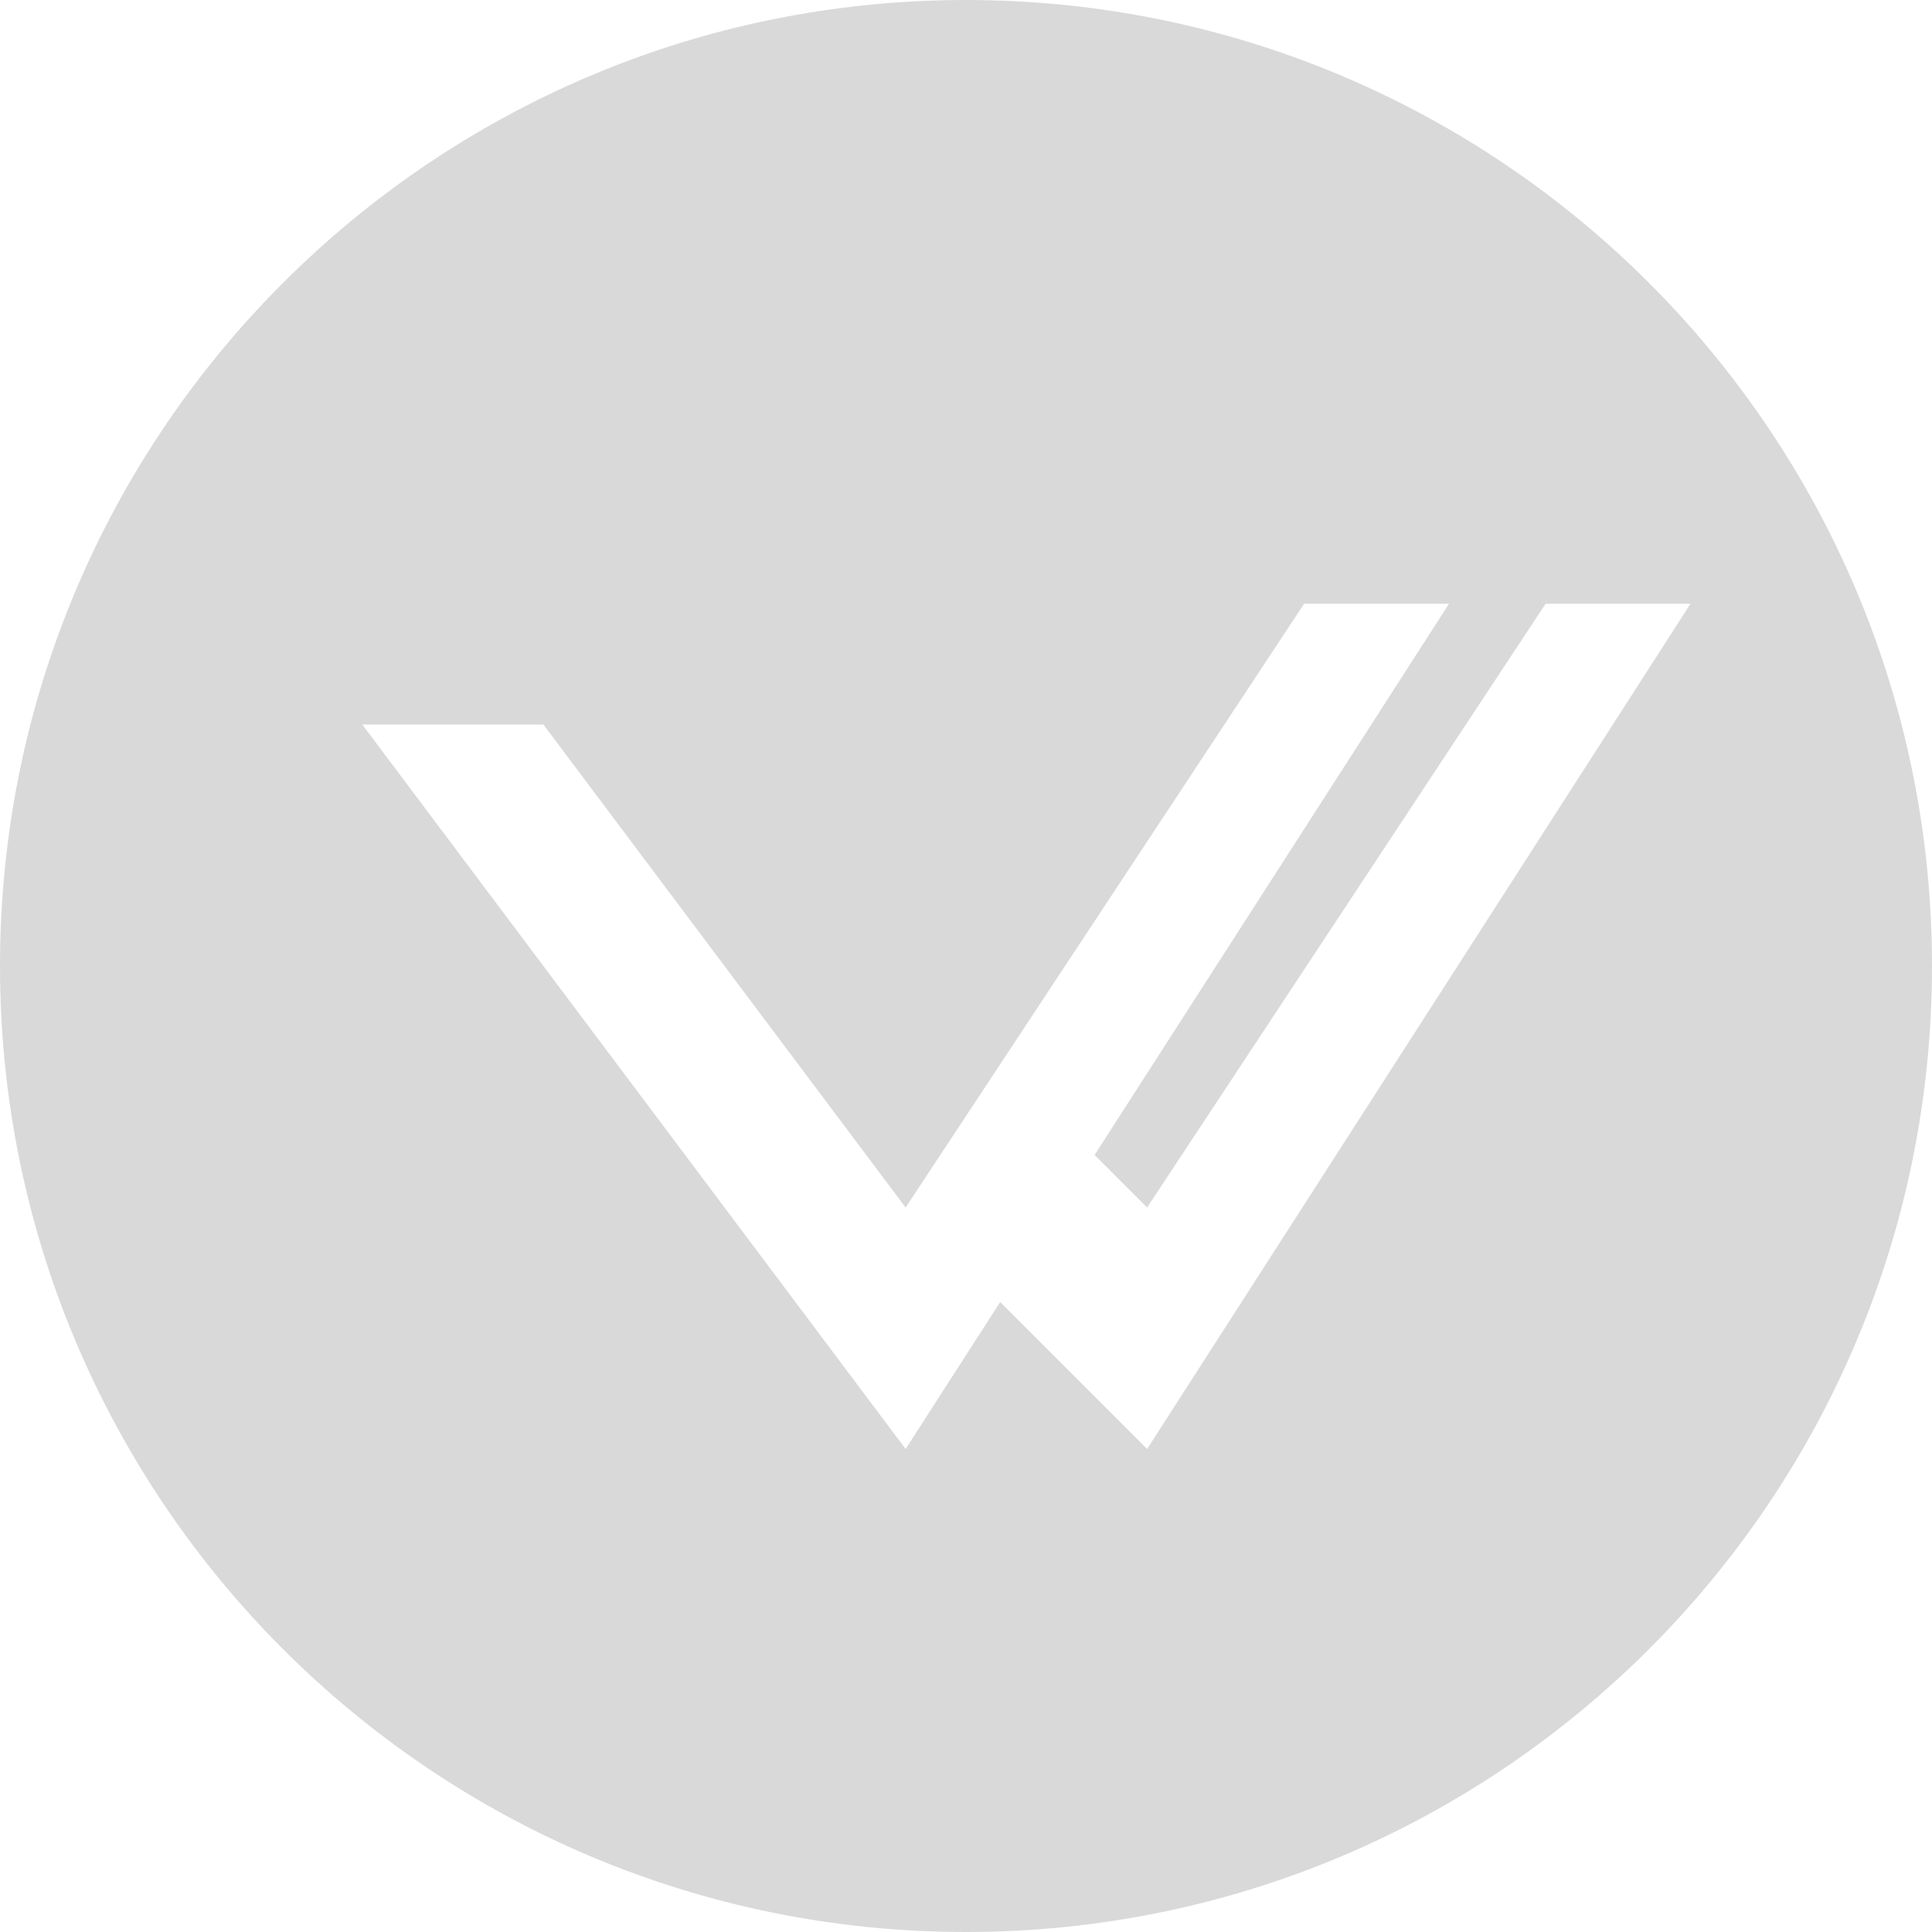
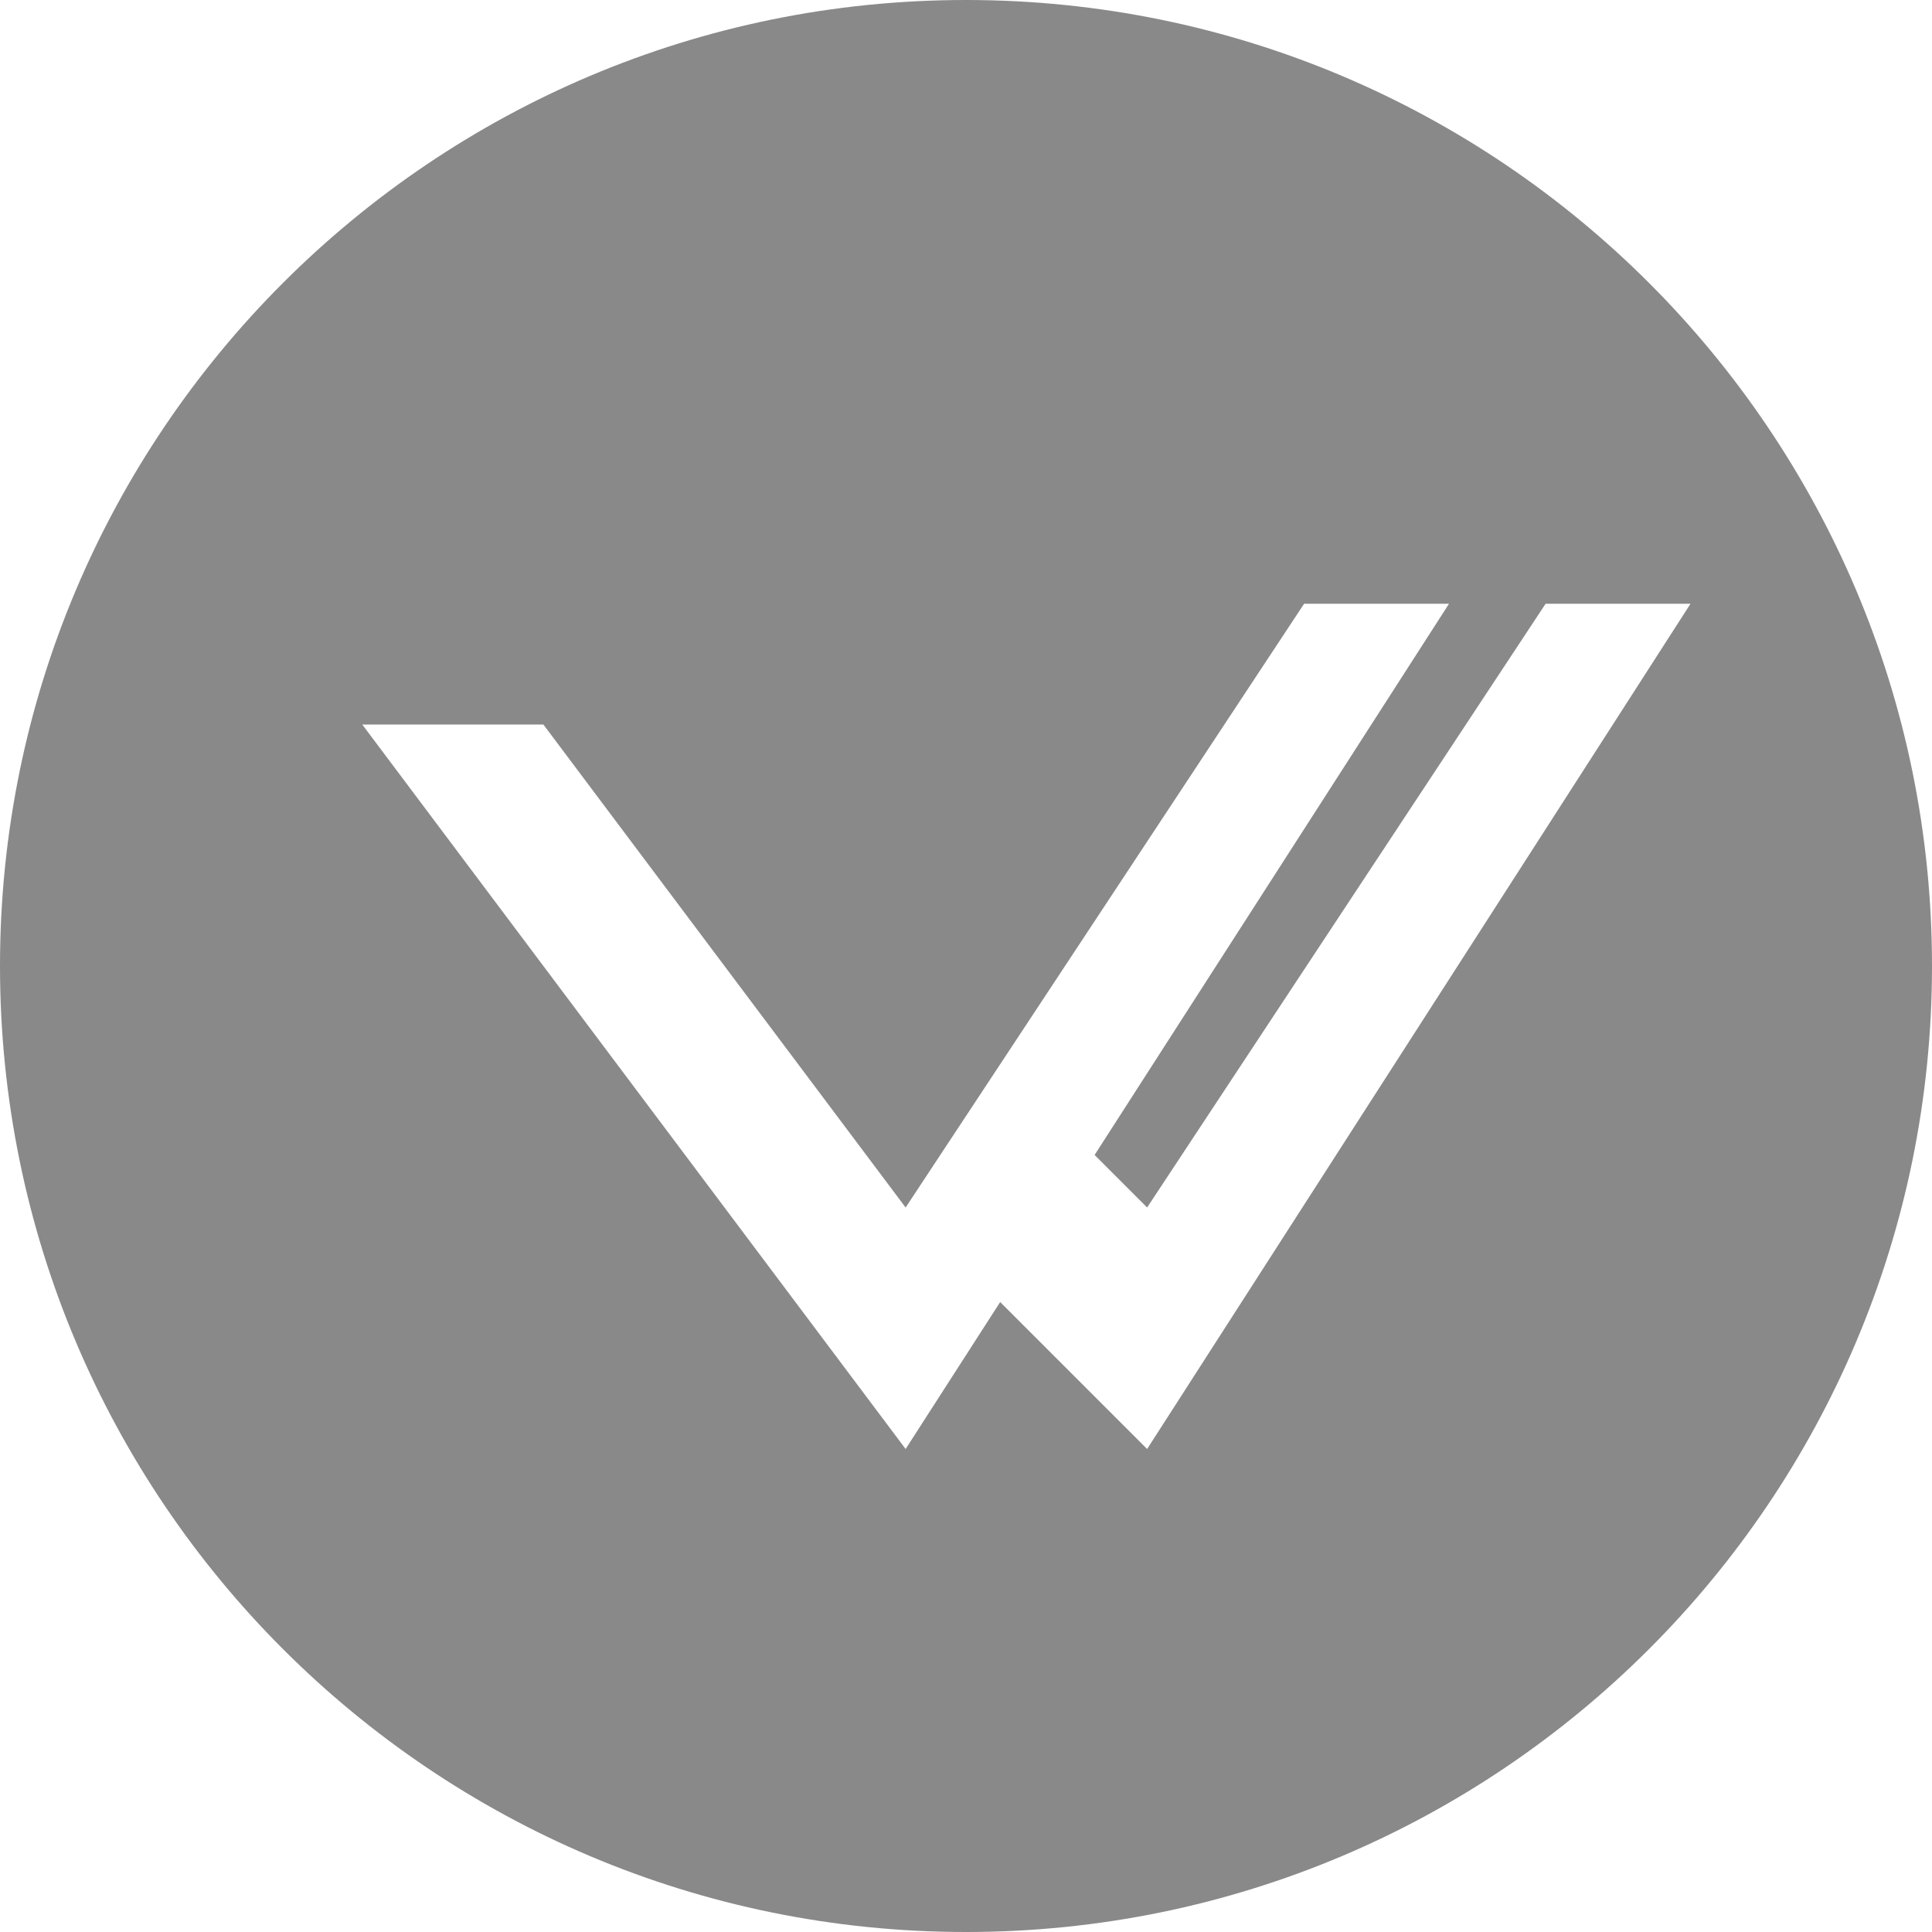
<svg xmlns="http://www.w3.org/2000/svg" width="16" height="16" viewBox="0 0 16 16" fill="none">
-   <path fill-rule="evenodd" clip-rule="evenodd" d="M16 8C16 12.418 12.418 16 8 16C3.582 16 0 12.418 0 8C0 3.582 3.582 0 8 0C12.418 0 16 3.582 16 8ZM9.065 9.565L12 5H10.8L7.5 10L4.5 6H3L7.5 12L8.283 10.783L9.5 12L14 5H12.8L9.5 10L9.065 9.565Z" fill="#D9D9D9" />
+   <path fill-rule="evenodd" clip-rule="evenodd" d="M16 8C16 12.418 12.418 16 8 16C3.582 16 0 12.418 0 8C0 3.582 3.582 0 8 0C12.418 0 16 3.582 16 8ZM9.065 9.565L12 5H10.8L7.5 10L4.5 6H3L7.5 12L8.283 10.783L9.5 12L14 5H12.8L9.5 10L9.065 9.565Z" fill="#898989" />
</svg>
